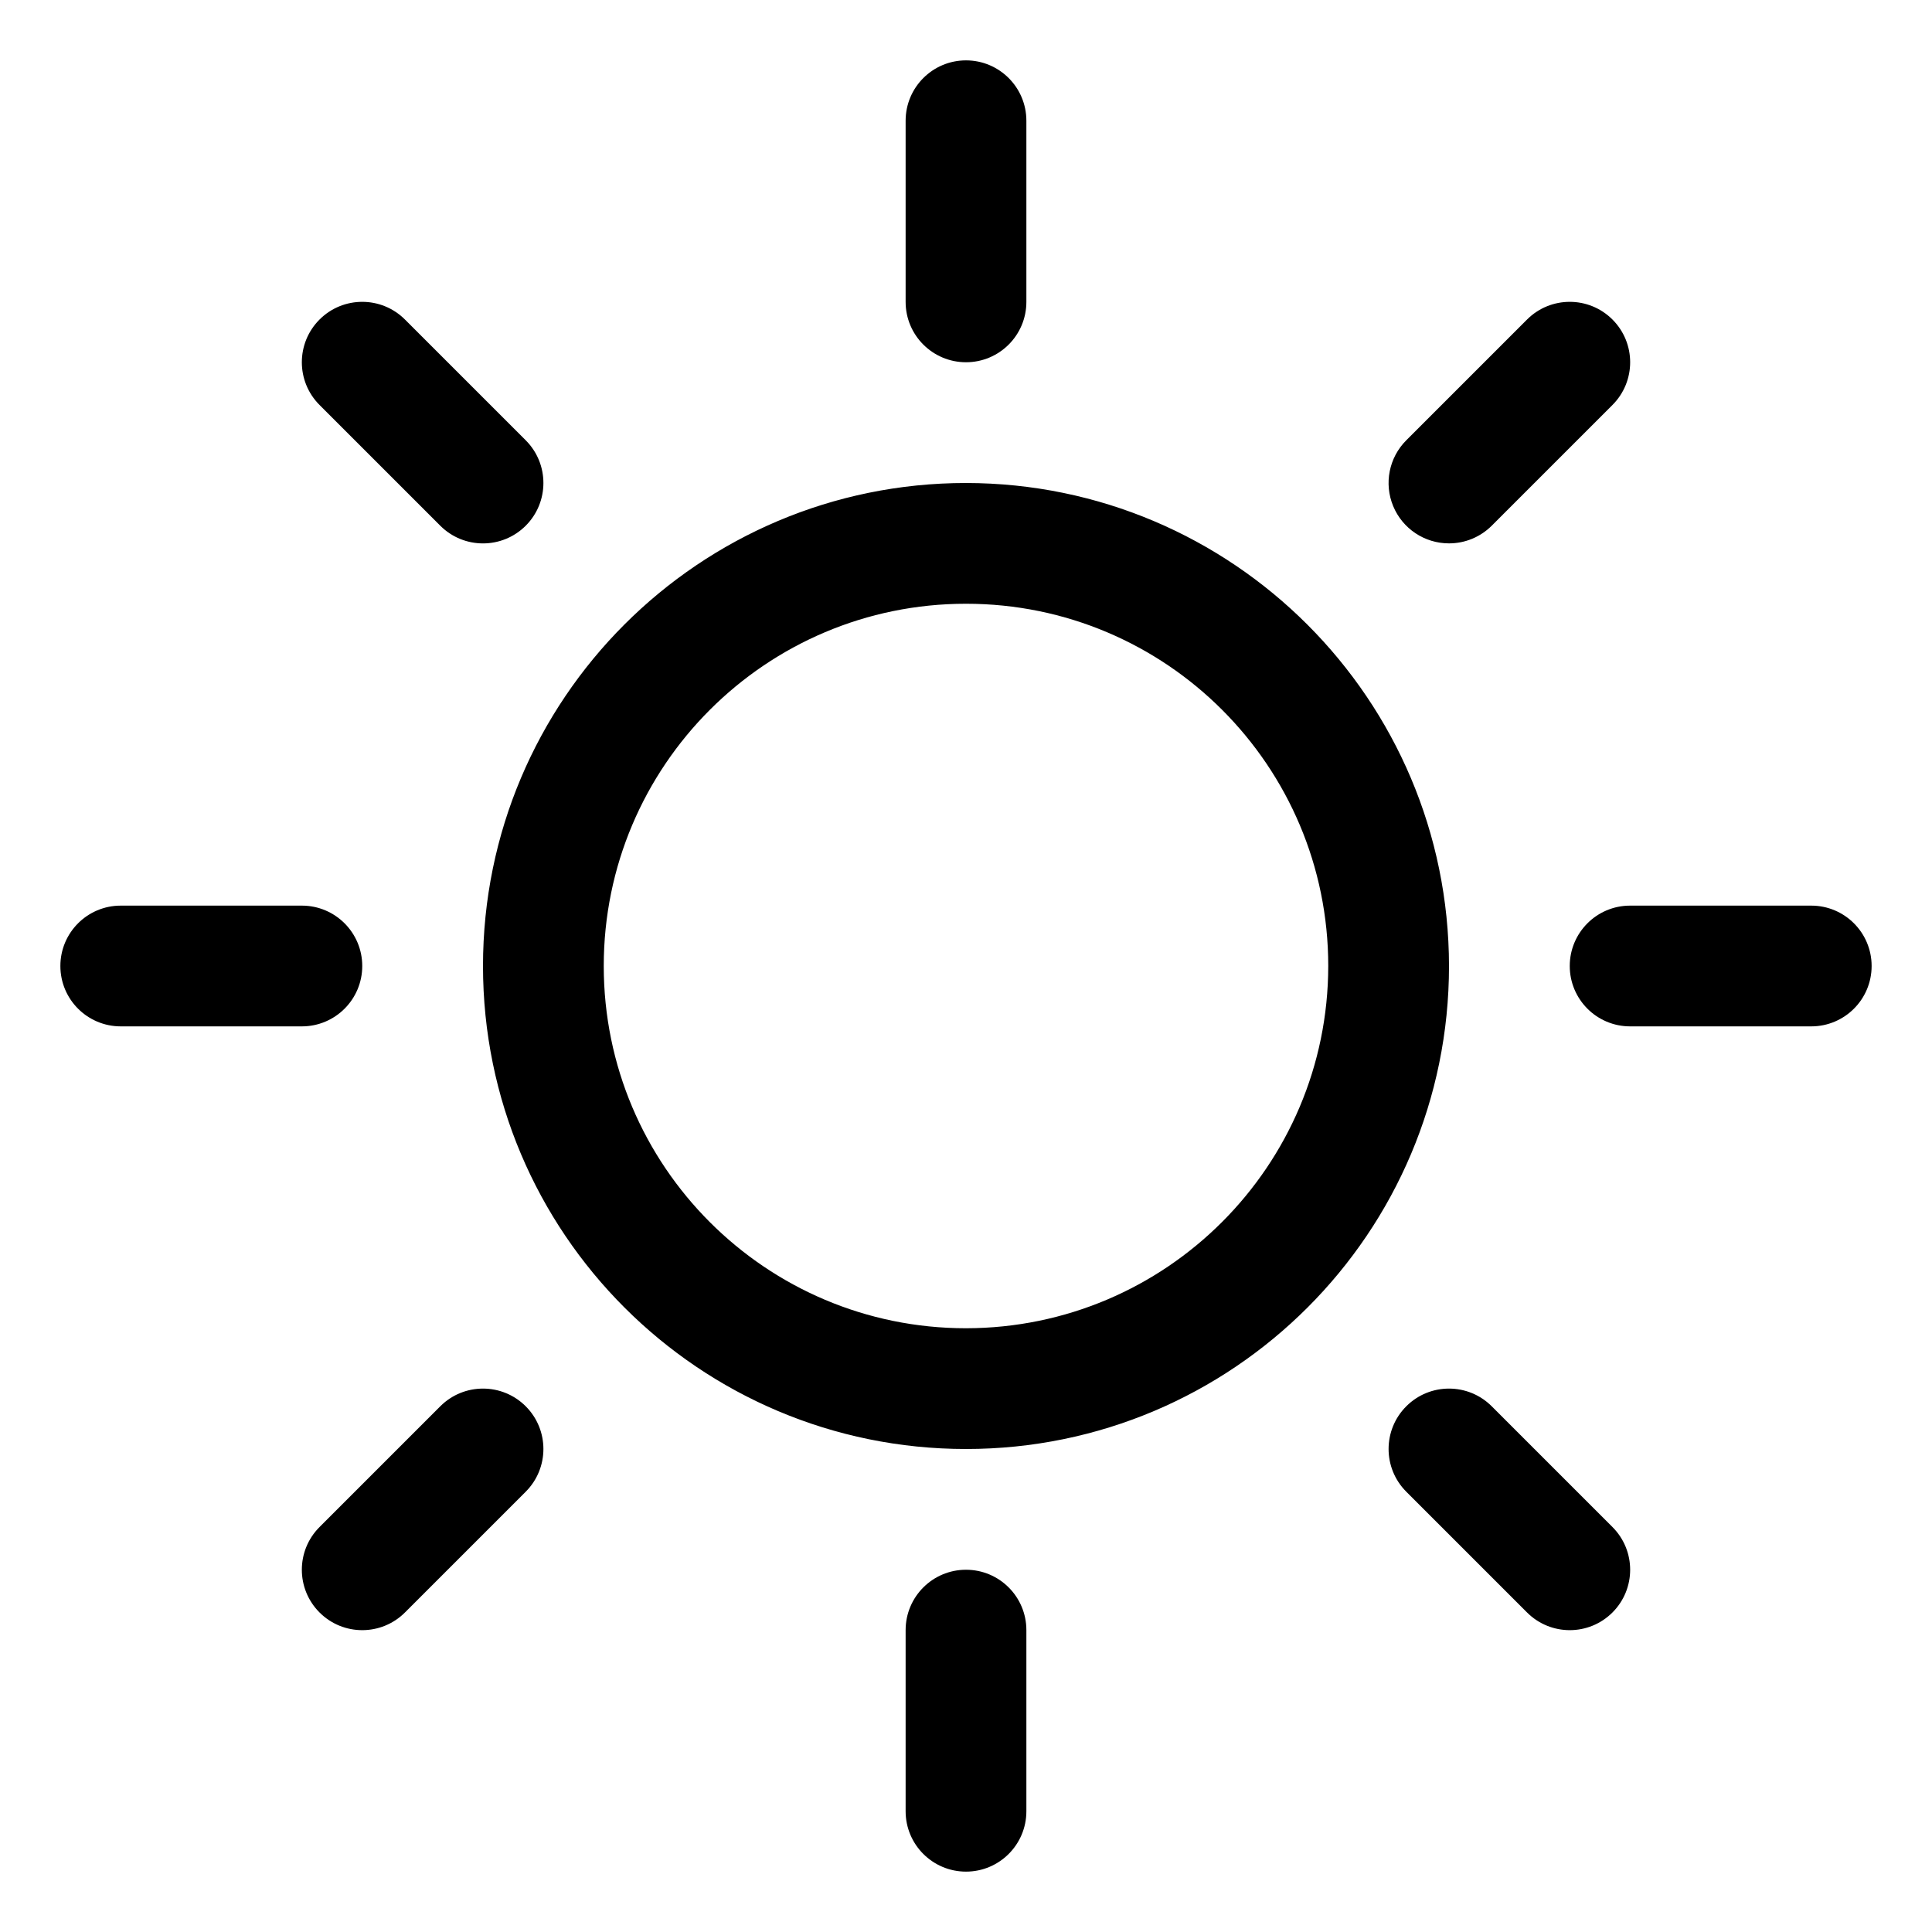
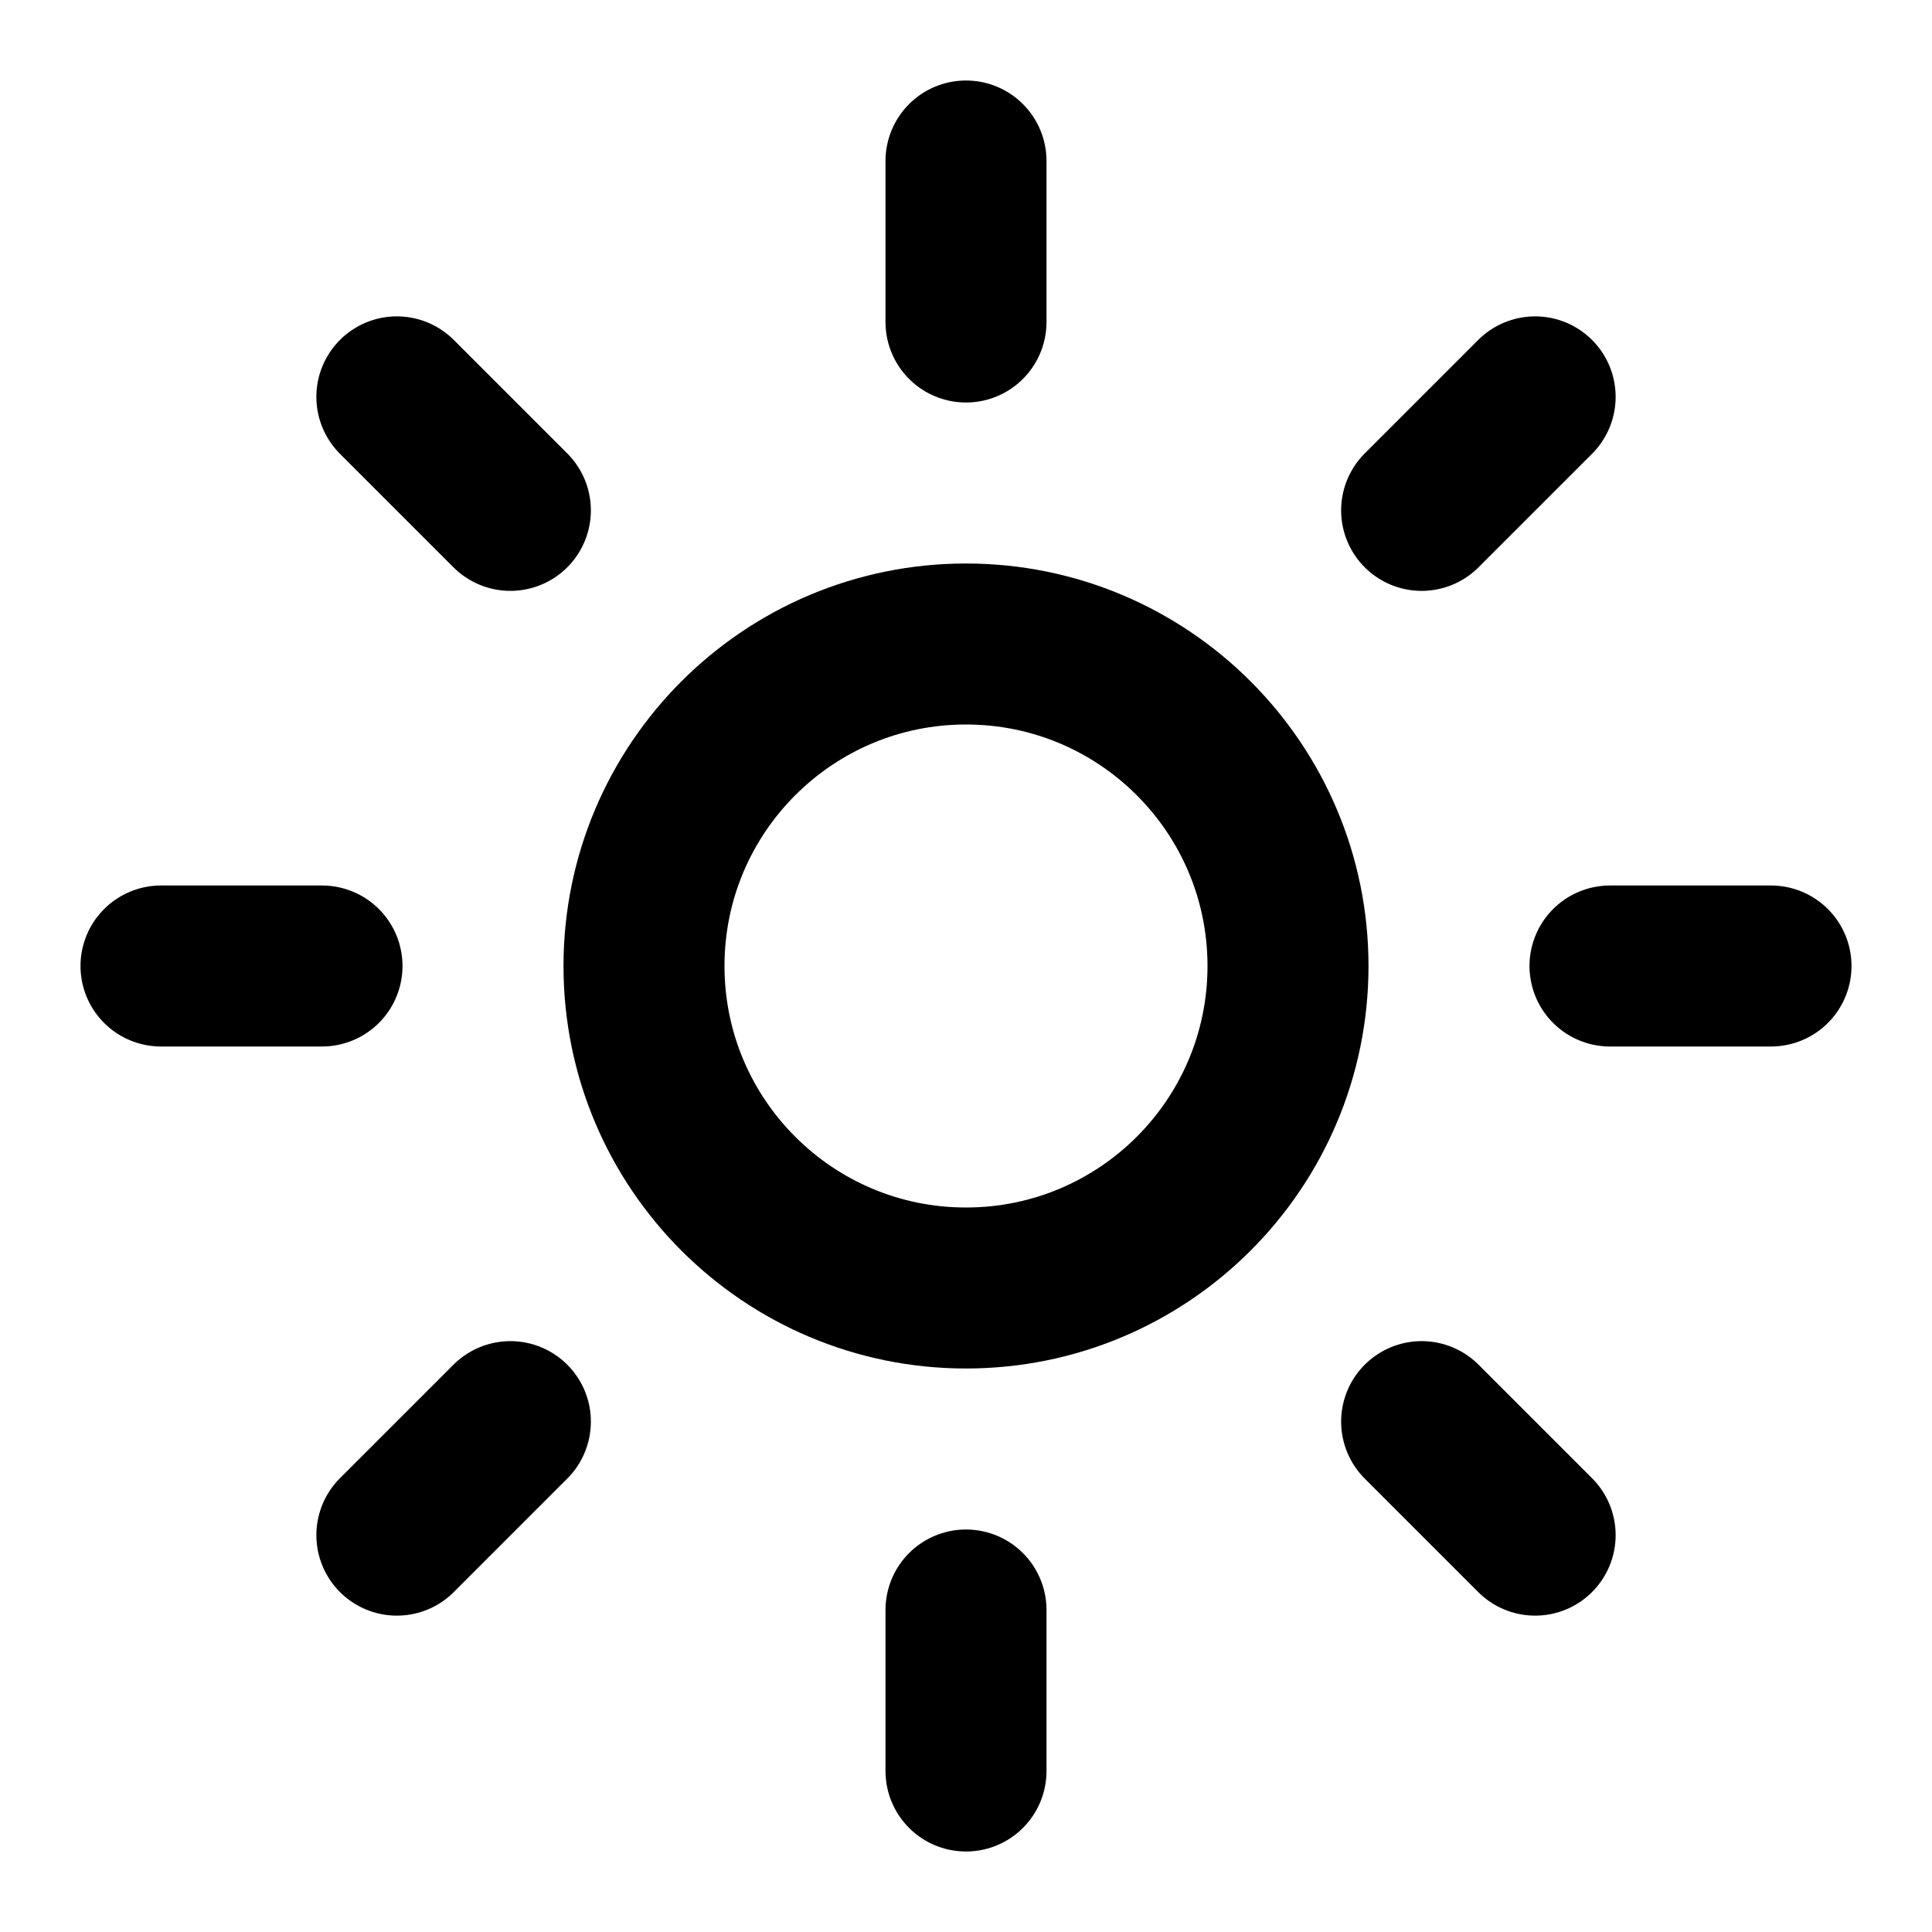
- <svg xmlns="http://www.w3.org/2000/svg" viewBox="0 0 256 256" fill="currentColor">
-   <path d="M120,40V16a8,8,0,0,1,16,0V40a8,8,0,0,1-16,0Zm72,88a64,64,0,1,1-64-64A64.07,64.07,0,0,1,192,128Zm-16,0a48,48,0,1,0-48,48A48.05,48.05,0,0,0,176,128ZM58.34,69.66A8,8,0,0,0,69.66,58.34l-16-16A8,8,0,0,0,42.34,53.66Zm0,116.68-16,16a8,8,0,0,0,11.32,11.32l16-16a8,8,0,0,0-11.32-11.32ZM192,72a8,8,0,0,0,5.66-2.34l16-16a8,8,0,0,0-11.32-11.32l-16,16A8,8,0,0,0,192,72Zm5.66,114.34a8,8,0,0,0-11.32,11.32l16,16a8,8,0,0,0,11.32-11.32ZM48,128a8,8,0,0,0-8-8H16a8,8,0,0,0,0,16H40A8,8,0,0,0,48,128Zm80,80a8,8,0,0,0-8,8v24a8,8,0,0,0,16,0V216A8,8,0,0,0,128,208Zm112-88H216a8,8,0,0,0,0,16h24a8,8,0,0,0,0-16Z" />
+ <svg xmlns="http://www.w3.org/2000/svg" class="lucide lucide-sun" width="24" height="24" viewBox="0 0 24 24" fill="none" stroke="currentColor" stroke-width="2" stroke-linecap="round" stroke-linejoin="round">
+   <circle cx="12" cy="12" r="4" />
+   <path d="M12 2v2" />
+   <path d="M12 20v2" />
+   <path d="m4.93 4.93 1.41 1.41" />
+   <path d="m17.66 17.66 1.41 1.41" />
+   <path d="M2 12h2" />
+   <path d="M20 12h2" />
+   <path d="m6.34 17.66-1.41 1.41" />
+   <path d="m19.07 4.93-1.41 1.41" />
</svg>
